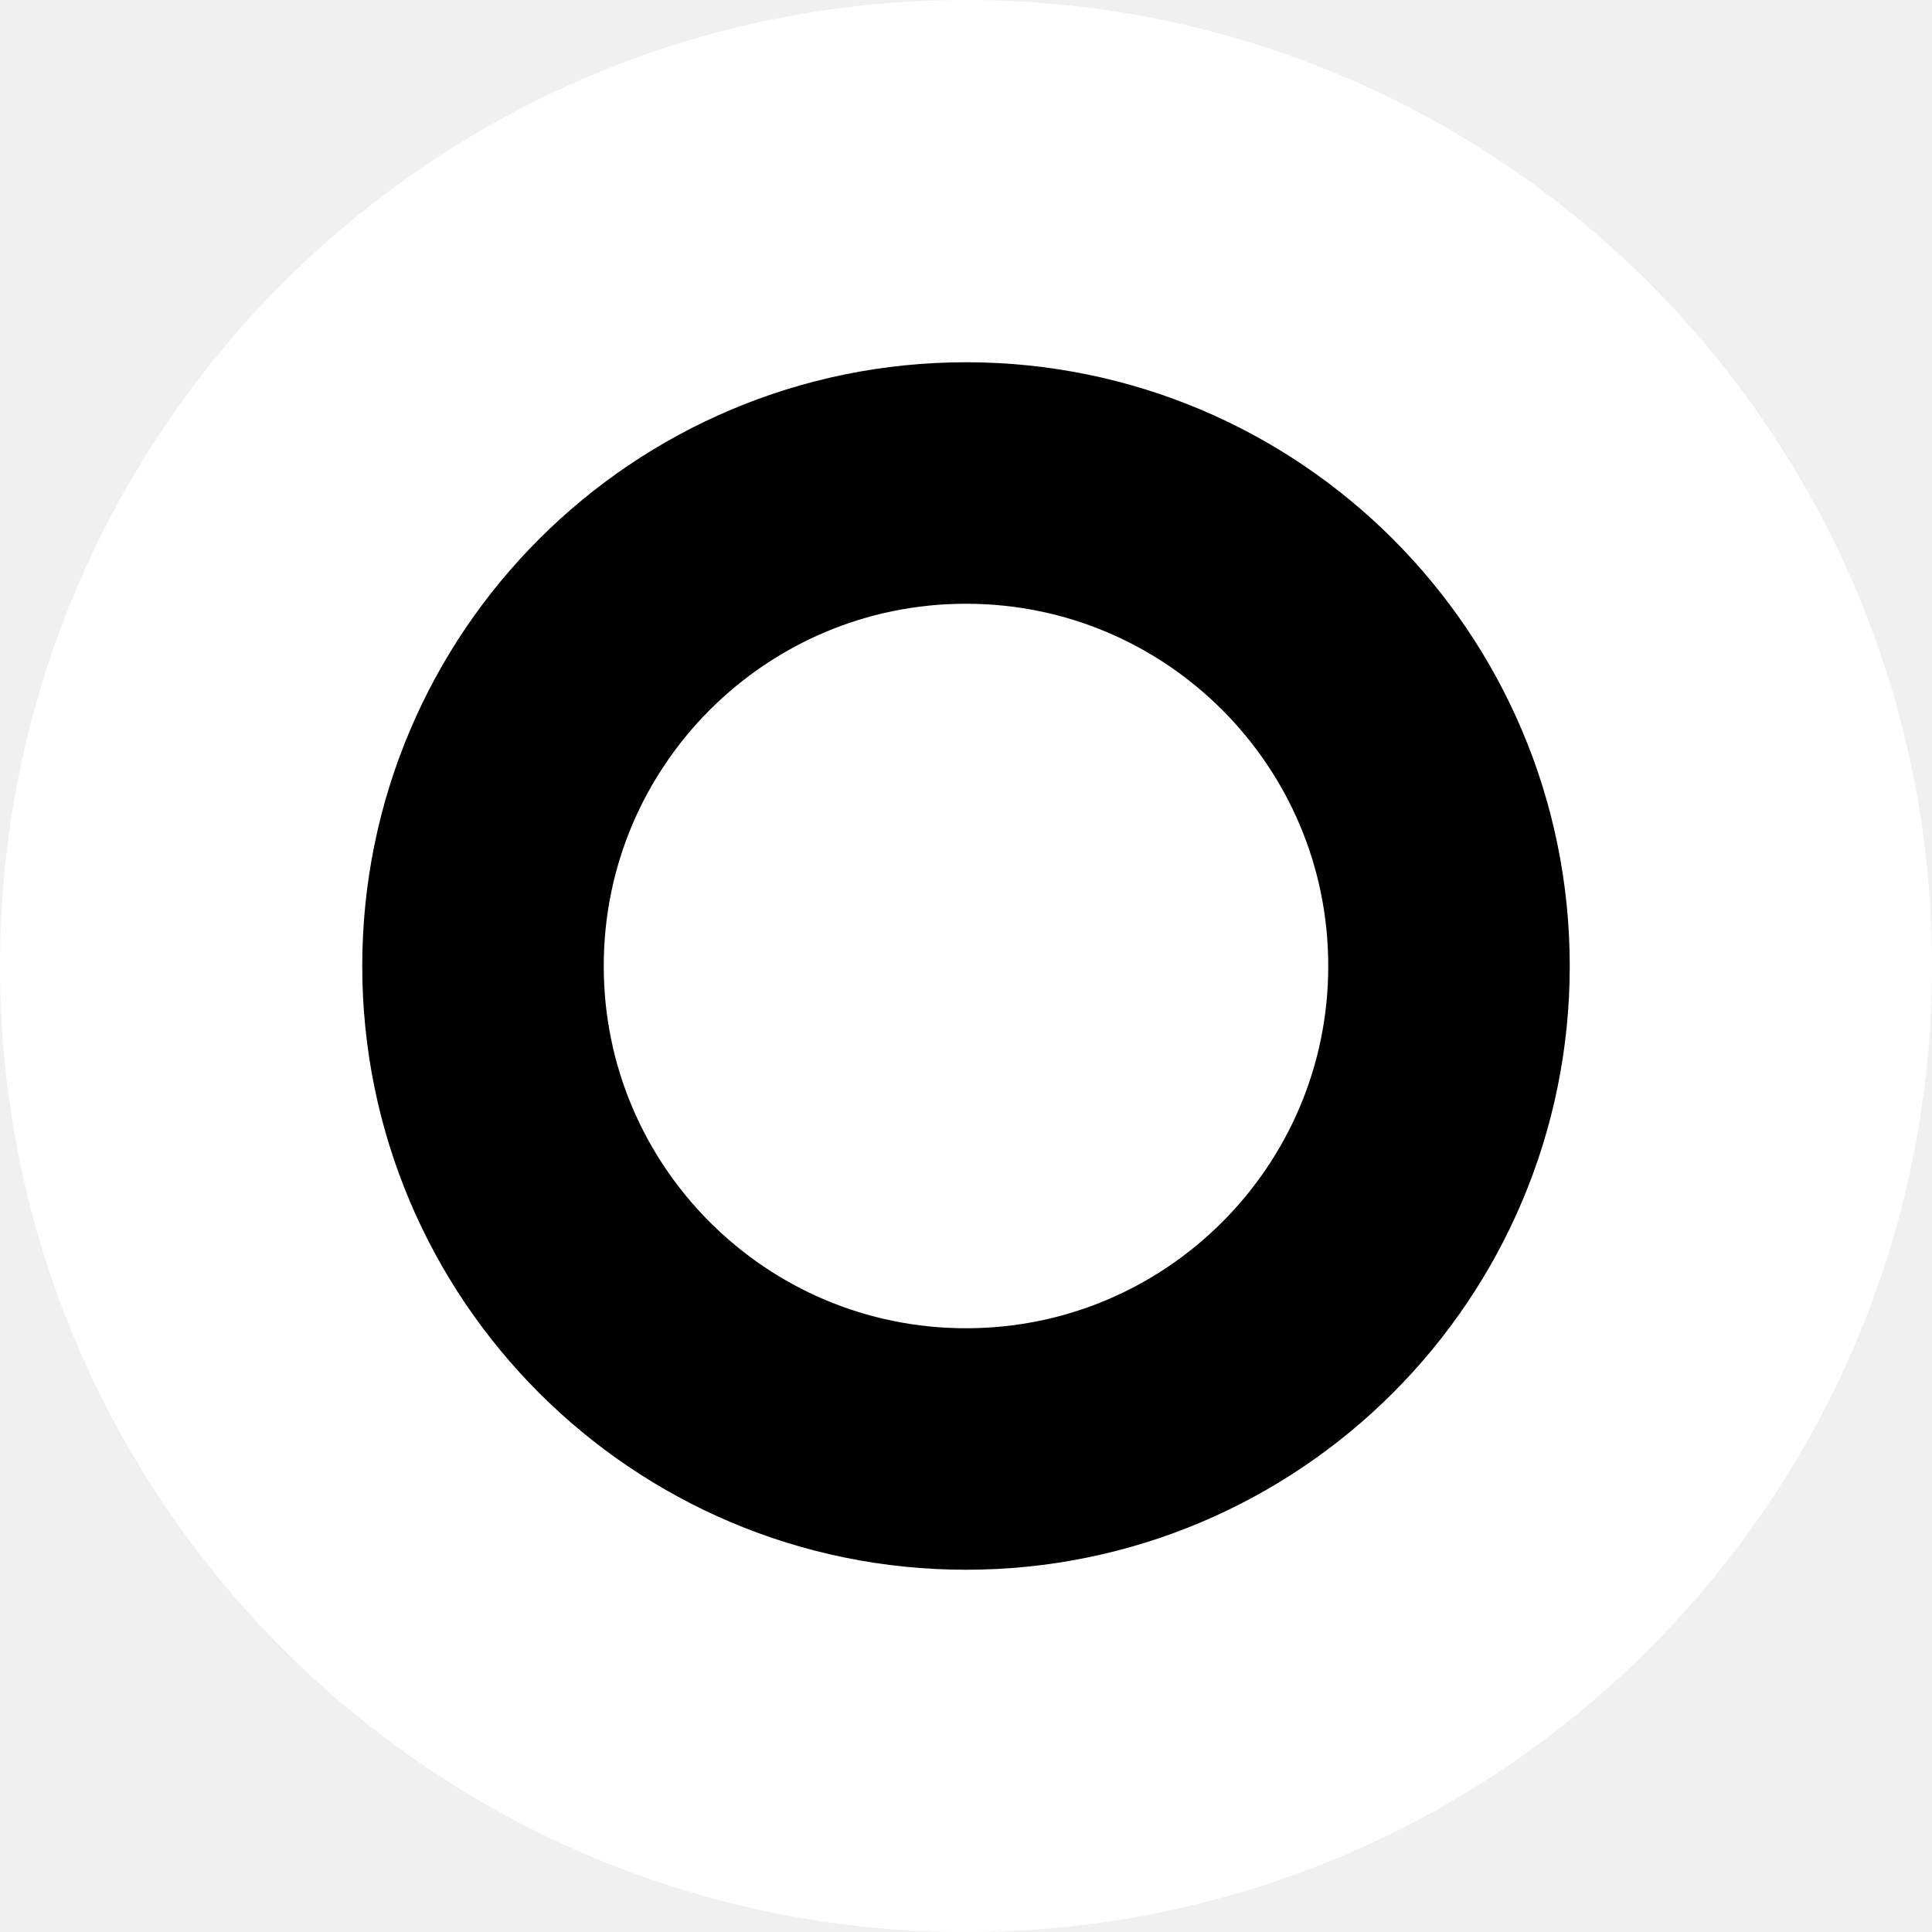
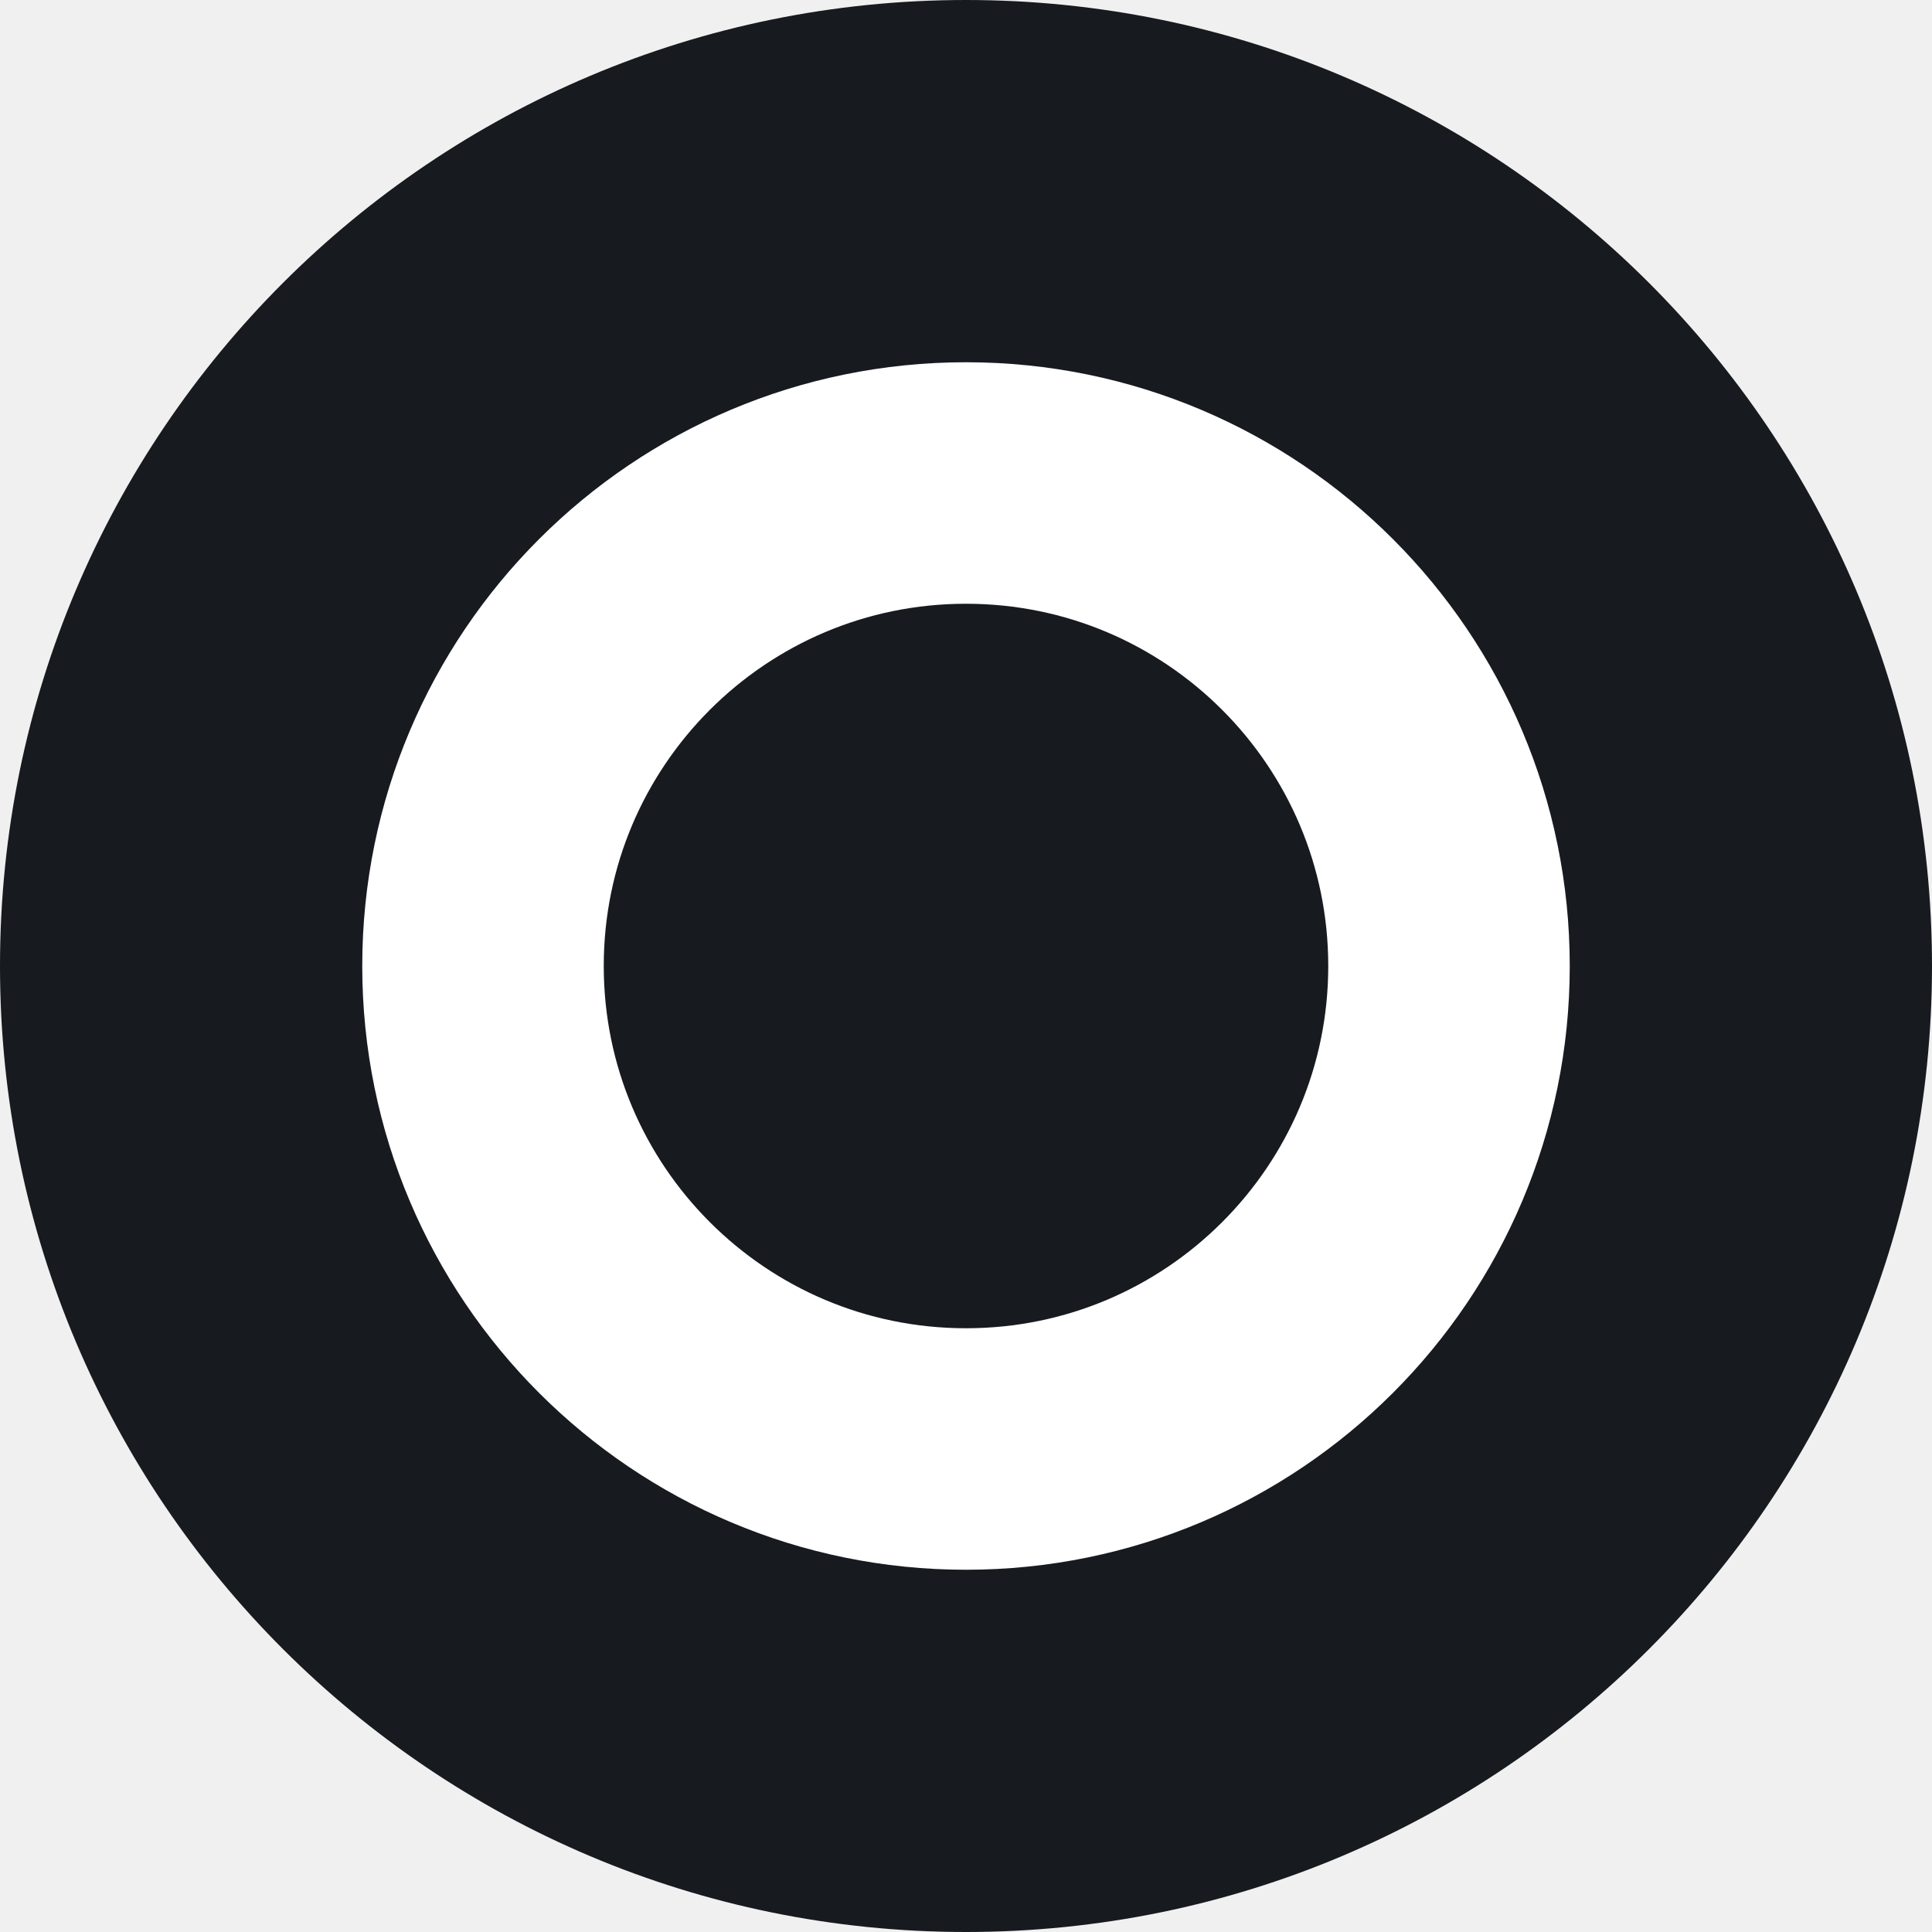
<svg xmlns="http://www.w3.org/2000/svg" width="32" height="32" viewBox="0 0 32 32" fill="none">
-   <circle cx="16" cy="16" r="16" fill="white" />
-   <circle cx="16" cy="16" r="8" fill="none" stroke="black" stroke-width="4" />
+   <circle cx="16" cy="16" r="16" fill="#171a1f" />
+   <circle cx="16" cy="16" r="8" fill="none" stroke="#ffffff" stroke-width="4" />
</svg>
